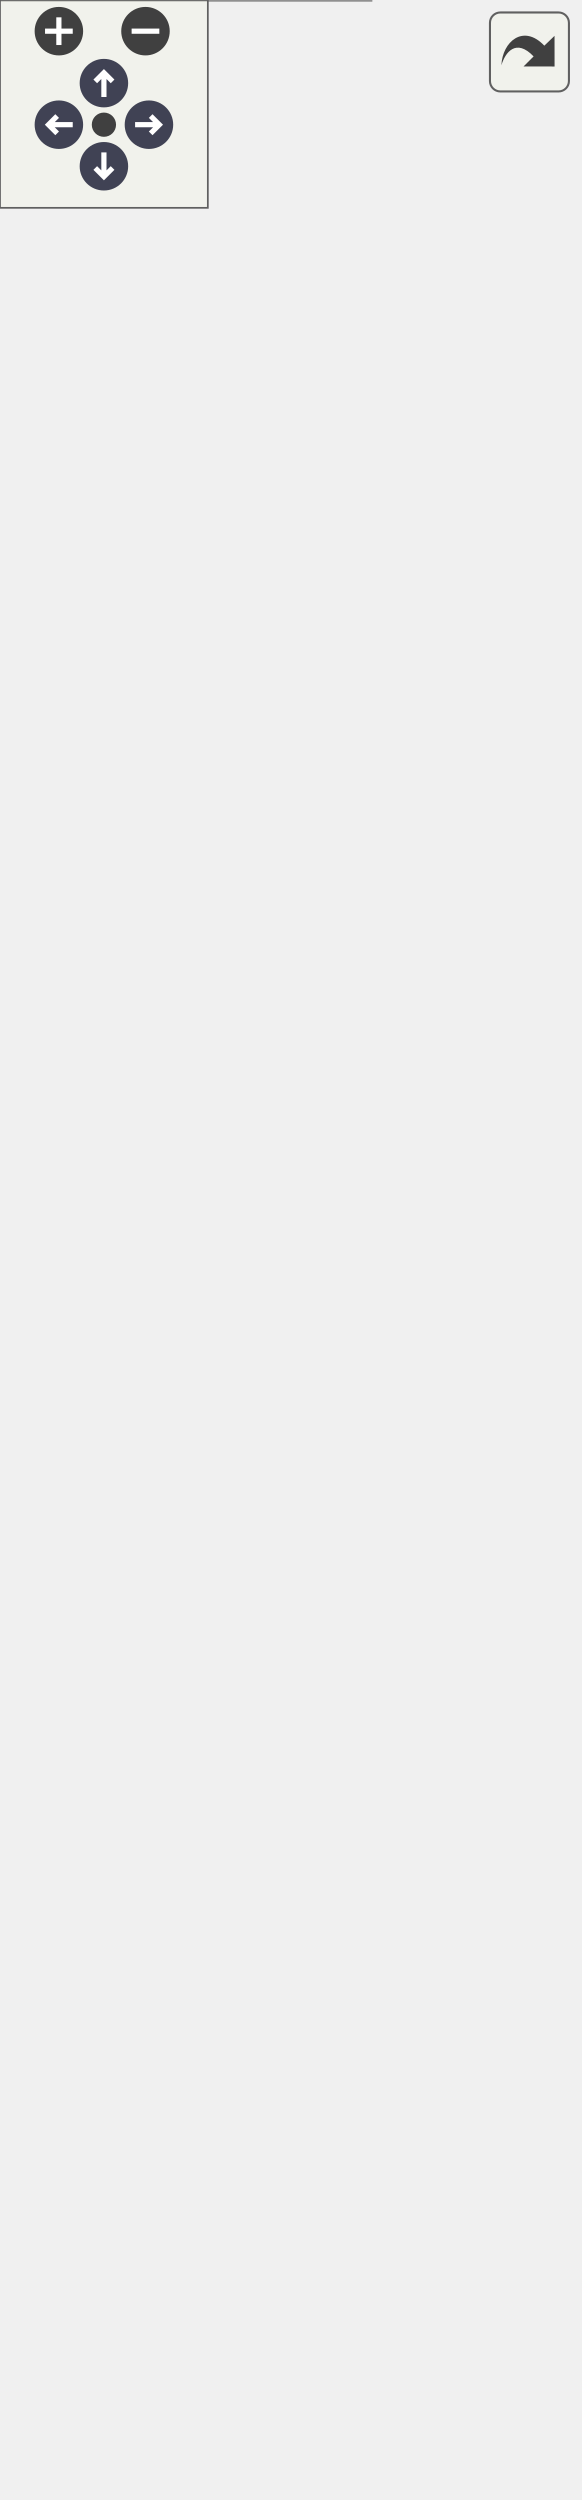
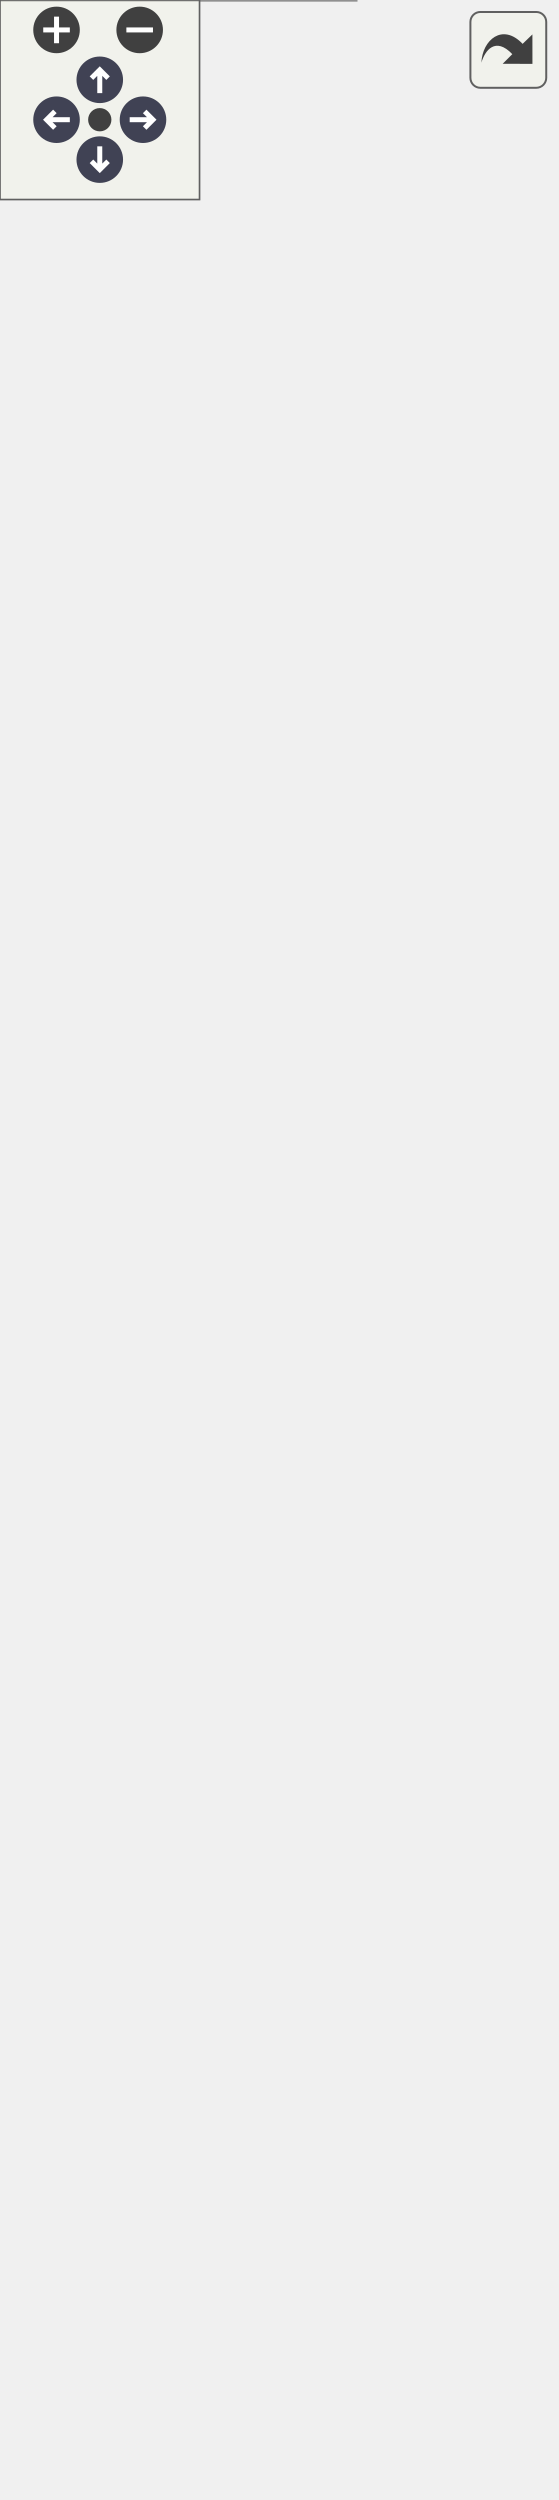
<svg xmlns="http://www.w3.org/2000/svg" xmlns:xlink="http://www.w3.org/1999/xlink" id="main" version="1.1" xml:space="preserve">
  <style type="text/css">
.node, .edge {opacity: 0.7;}
.node.selected, .edge.selected {opacity: 1;}
.edge:hover path { stroke: red; }
.edge:hover polygon { stroke: red; fill: red; }
</style>
  <defs>
    <circle id="rim" cx="0" cy="0" r="7" />
    <circle id="rim2" cx="0" cy="0" r="3.5" />
    <g id="zoomPlus">
      <use xlink:href="#rim" fill="#404040">
        <set attributeName="fill" to="#808080" begin="zoomplus.mouseover" end="zoomplus.mouseout" />
      </use>
      <path d="M-4,0h8M0,-4v8" fill="none" stroke="white" stroke-width="1.5" pointer-events="none" />
    </g>
    <g id="zoomMin">
      <use xlink:href="#rim" fill="#404040">
        <set attributeName="fill" to="#808080" begin="zoomminus.mouseover" end="zoomminus.mouseout" />
      </use>
      <path d="M-4,0h8" fill="none" stroke="white" stroke-width="1.5" pointer-events="none" />
    </g>
    <g id="arrowUp" transform="translate(30 24)">
      <use xlink:href="#rim" />
      <path pointer-events="none" fill="none" stroke="white" stroke-width="1.5" d="M0,-3.0v7 M-2.5,-0.5L0,-3.0L2.5,-0.5" />
    </g>
    <g id="arrowRight" transform="rotate(90) translate(36 -43)">
      <use xlink:href="#rim" />
      <path pointer-events="none" fill="none" stroke="white" stroke-width="1.5" d="M0,-3.0v7 M-2.5,-0.5L0,-3.0L2.5,-0.5" />
    </g>
    <g id="arrowDown" transform="rotate(180) translate(-30 -48)">
      <use xlink:href="#rim" />
      <path pointer-events="none" fill="none" stroke="white" stroke-width="1.5" d="M0,-3.0v7 M-2.5,-0.5L0,-3.0L2.5,-0.5" />
    </g>
    <g id="arrowLeft" transform="rotate(270) translate(-36 17)">
      <use xlink:href="#rim" />
      <path pointer-events="none" fill="none" stroke="white" stroke-width="1.5" d="M0,-3.0v7 M-2.5,-0.5L0,-3.0L2.5,-0.5" />
    </g>
    <g id="resetDef">
      <use xlink:href="#rim2" fill="#404040">
        <set attributeName="fill" to="#808080" begin="reset.mouseover" end="reset.mouseout" />
      </use>
    </g>
  </defs>
  <svg id="graph" class="graph">
    <g id="viewport">
      <g id="Node000001" class="node">
        <g id="a_Node000001">
          <a xlink:title="🎥 シーンビュー操作用のカメラを識別するためのタグコンポーネント。">
            <polygon fill="#999999" stroke="transparent" points="107,-109 0,-109 0,0 107,0 107,-109" />
            <text text-anchor="start" x="5.5" y="-96.5" font-family="Helvetica,sans-Serif" font-size="10.00">Span::EditorCamera</text>
            <text text-anchor="start" x="6" y="-81.5" font-family="Helvetica,sans-Serif" font-size="10.00">+</text>
            <text text-anchor="start" x="20.5" y="-81.5" font-family="Helvetica,sans-Serif" font-size="10.00">MoveSpeed</text>
            <text text-anchor="start" x="6" y="-66.5" font-family="Helvetica,sans-Serif" font-size="10.00">+</text>
            <text text-anchor="start" x="20.5" y="-66.5" font-family="Helvetica,sans-Serif" font-size="10.00">SprintMultiplier</text>
            <text text-anchor="start" x="6" y="-51.5" font-family="Helvetica,sans-Serif" font-size="10.00">+</text>
            <text text-anchor="start" x="20.5" y="-51.5" font-family="Helvetica,sans-Serif" font-size="10.00">Acceleration</text>
            <text text-anchor="start" x="6" y="-36.5" font-family="Helvetica,sans-Serif" font-size="10.00">+</text>
            <text text-anchor="start" x="20.5" y="-36.5" font-family="Helvetica,sans-Serif" font-size="10.00">ScrollSensitivity</text>
            <text text-anchor="start" x="6" y="-21.5" font-family="Helvetica,sans-Serif" font-size="10.00">+</text>
            <text text-anchor="start" x="20.5" y="-21.5" font-family="Helvetica,sans-Serif" font-size="10.00">IsFocused</text>
            <text text-anchor="start" x="52" y="-6.5" font-family="Helvetica,sans-Serif" font-size="10.00"> </text>
            <polygon fill="#666666" stroke="#666666" points="0.5,-91.5 0.5,-91.5 107.5,-91.5 107.5,-91.5 0.5,-91.5" />
            <polygon fill="#666666" stroke="#666666" points="0.5,-16.5 0.5,-16.5 18.5,-16.5 18.5,-16.5 0.5,-16.5" />
            <polygon fill="#666666" stroke="#666666" points="18.5,-16.5 18.5,-16.5 107.5,-16.5 107.5,-16.5 18.5,-16.5" />
            <polygon fill="none" stroke="#666666" points="0,0 0,-109 107,-109 107,0 0,0" />
          </a>
        </g>
      </g>
      <g id="Node000002" class="node">
        <g id="a_Node000002">
          <a xlink:href="structSpan_1_1Vector3.html" target="_top" xlink:title="3次元ベクトル (float x, y, z) 位置、方向、スケールなどに使用されます。">
-             <polygon fill="white" stroke="transparent" points="104.5,-661 2.5,-661 2.5,-162 104.5,-162 104.5,-661" />
-             <text text-anchor="start" x="20" y="-648.5" font-family="Helvetica,sans-Serif" font-size="10.00">Span::Vector3</text>
+             <polygon fill="white" stroke="transparent" points="104.5,-691 2.5,-691 2.5,-162 104.5,-162 104.5,-691" />
+             <text text-anchor="start" x="20" y="-678.5" font-family="Helvetica,sans-Serif" font-size="10.00">Span::Vector3</text>
+             <text text-anchor="start" x="6.5" y="-663.5" font-family="Helvetica,sans-Serif" font-size="10.00">+</text>
+             <text text-anchor="start" x="19.5" y="-663.5" font-family="Helvetica,sans-Serif" font-size="10.00">x</text>
+             <text text-anchor="start" x="6.5" y="-648.5" font-family="Helvetica,sans-Serif" font-size="10.00">+</text>
+             <text text-anchor="start" x="19.5" y="-648.5" font-family="Helvetica,sans-Serif" font-size="10.00">y</text>
            <text text-anchor="start" x="6.5" y="-633.5" font-family="Helvetica,sans-Serif" font-size="10.00">+</text>
-             <text text-anchor="start" x="19.5" y="-633.5" font-family="Helvetica,sans-Serif" font-size="10.00">x</text>
+             <text text-anchor="start" x="19.5" y="-633.5" font-family="Helvetica,sans-Serif" font-size="10.00">z</text>
            <text text-anchor="start" x="6.5" y="-618.5" font-family="Helvetica,sans-Serif" font-size="10.00">+</text>
-             <text text-anchor="start" x="19.5" y="-618.5" font-family="Helvetica,sans-Serif" font-size="10.00">y</text>
+             <text text-anchor="start" x="19.5" y="-618.5" font-family="Helvetica,sans-Serif" font-size="10.00">Vector3()</text>
            <text text-anchor="start" x="6.5" y="-603.5" font-family="Helvetica,sans-Serif" font-size="10.00">+</text>
-             <text text-anchor="start" x="19.5" y="-603.5" font-family="Helvetica,sans-Serif" font-size="10.00">z</text>
+             <text text-anchor="start" x="19.5" y="-603.5" font-family="Helvetica,sans-Serif" font-size="10.00">Vector3()</text>
            <text text-anchor="start" x="6.5" y="-588.5" font-family="Helvetica,sans-Serif" font-size="10.00">+</text>
            <text text-anchor="start" x="19.5" y="-588.5" font-family="Helvetica,sans-Serif" font-size="10.00">Vector3()</text>
            <text text-anchor="start" x="6.5" y="-573.5" font-family="Helvetica,sans-Serif" font-size="10.00">+</text>
-             <text text-anchor="start" x="19.5" y="-573.5" font-family="Helvetica,sans-Serif" font-size="10.00">Vector3()</text>
+             <text text-anchor="start" x="19.5" y="-573.5" font-family="Helvetica,sans-Serif" font-size="10.00">ToXM()</text>
            <text text-anchor="start" x="6.5" y="-558.5" font-family="Helvetica,sans-Serif" font-size="10.00">+</text>
-             <text text-anchor="start" x="19.5" y="-558.5" font-family="Helvetica,sans-Serif" font-size="10.00">Vector3()</text>
+             <text text-anchor="start" x="19.5" y="-558.5" font-family="Helvetica,sans-Serif" font-size="10.00">FromXM()</text>
            <text text-anchor="start" x="6.5" y="-543.5" font-family="Helvetica,sans-Serif" font-size="10.00">+</text>
-             <text text-anchor="start" x="19.5" y="-543.5" font-family="Helvetica,sans-Serif" font-size="10.00">ToXM()</text>
+             <text text-anchor="start" x="19.5" y="-543.5" font-family="Helvetica,sans-Serif" font-size="10.00">operator+()</text>
            <text text-anchor="start" x="6.5" y="-528.5" font-family="Helvetica,sans-Serif" font-size="10.00">+</text>
-             <text text-anchor="start" x="19.5" y="-528.5" font-family="Helvetica,sans-Serif" font-size="10.00">FromXM()</text>
+             <text text-anchor="start" x="19.5" y="-528.5" font-family="Helvetica,sans-Serif" font-size="10.00">operator-()</text>
            <text text-anchor="start" x="6.5" y="-513.5" font-family="Helvetica,sans-Serif" font-size="10.00">+</text>
-             <text text-anchor="start" x="19.5" y="-513.5" font-family="Helvetica,sans-Serif" font-size="10.00">operator+()</text>
+             <text text-anchor="start" x="19.5" y="-513.5" font-family="Helvetica,sans-Serif" font-size="10.00">operator*()</text>
            <text text-anchor="start" x="6.5" y="-498.5" font-family="Helvetica,sans-Serif" font-size="10.00">+</text>
-             <text text-anchor="start" x="19.5" y="-498.5" font-family="Helvetica,sans-Serif" font-size="10.00">operator-()</text>
+             <text text-anchor="start" x="19.5" y="-498.5" font-family="Helvetica,sans-Serif" font-size="10.00">operator/()</text>
            <text text-anchor="start" x="6.5" y="-483.5" font-family="Helvetica,sans-Serif" font-size="10.00">+</text>
-             <text text-anchor="start" x="19.5" y="-483.5" font-family="Helvetica,sans-Serif" font-size="10.00">operator*()</text>
+             <text text-anchor="start" x="19.5" y="-483.5" font-family="Helvetica,sans-Serif" font-size="10.00">operator+=()</text>
            <text text-anchor="start" x="6.5" y="-468.5" font-family="Helvetica,sans-Serif" font-size="10.00">+</text>
-             <text text-anchor="start" x="19.5" y="-468.5" font-family="Helvetica,sans-Serif" font-size="10.00">operator/()</text>
+             <text text-anchor="start" x="19.5" y="-468.5" font-family="Helvetica,sans-Serif" font-size="10.00">operator-=()</text>
            <text text-anchor="start" x="6.5" y="-453.5" font-family="Helvetica,sans-Serif" font-size="10.00">+</text>
-             <text text-anchor="start" x="19.5" y="-453.5" font-family="Helvetica,sans-Serif" font-size="10.00">operator+=()</text>
+             <text text-anchor="start" x="19.5" y="-453.5" font-family="Helvetica,sans-Serif" font-size="10.00">operator*=()</text>
            <text text-anchor="start" x="6.5" y="-438.5" font-family="Helvetica,sans-Serif" font-size="10.00">+</text>
-             <text text-anchor="start" x="19.5" y="-438.5" font-family="Helvetica,sans-Serif" font-size="10.00">operator-=()</text>
-             <text text-anchor="start" x="6.5" y="-423.5" font-family="Helvetica,sans-Serif" font-size="10.00">+</text>
-             <text text-anchor="start" x="19.5" y="-423.5" font-family="Helvetica,sans-Serif" font-size="10.00">operator*=()</text>
-             <text text-anchor="start" x="6.5" y="-408.5" font-family="Helvetica,sans-Serif" font-size="10.00">+</text>
-             <text text-anchor="start" x="19.5" y="-408.5" font-family="Helvetica,sans-Serif" font-size="10.00">operator/=()</text>
+             <text text-anchor="start" x="19.5" y="-438.5" font-family="Helvetica,sans-Serif" font-size="10.00">operator/=()</text>
+             <text text-anchor="start" x="8" y="-423.5" font-family="Helvetica,sans-Serif" font-size="10.00">*</text>
+             <text text-anchor="start" x="19.5" y="-423.5" font-family="Helvetica,sans-Serif" font-size="10.00">ToXM()</text>
+             <text text-anchor="start" x="8" y="-408.5" font-family="Helvetica,sans-Serif" font-size="10.00">*</text>
+             <text text-anchor="start" x="19.5" y="-408.5" font-family="Helvetica,sans-Serif" font-size="10.00">FromXM()</text>
            <text text-anchor="start" x="8" y="-393.5" font-family="Helvetica,sans-Serif" font-size="10.00">*</text>
-             <text text-anchor="start" x="19.5" y="-393.5" font-family="Helvetica,sans-Serif" font-size="10.00">ToXM()</text>
+             <text text-anchor="start" x="19.5" y="-393.5" font-family="Helvetica,sans-Serif" font-size="10.00">operator+()</text>
            <text text-anchor="start" x="8" y="-378.5" font-family="Helvetica,sans-Serif" font-size="10.00">*</text>
-             <text text-anchor="start" x="19.5" y="-378.5" font-family="Helvetica,sans-Serif" font-size="10.00">FromXM()</text>
+             <text text-anchor="start" x="19.5" y="-378.5" font-family="Helvetica,sans-Serif" font-size="10.00">operator-()</text>
            <text text-anchor="start" x="8" y="-363.5" font-family="Helvetica,sans-Serif" font-size="10.00">*</text>
-             <text text-anchor="start" x="19.5" y="-363.5" font-family="Helvetica,sans-Serif" font-size="10.00">operator+()</text>
+             <text text-anchor="start" x="19.5" y="-363.5" font-family="Helvetica,sans-Serif" font-size="10.00">operator*()</text>
            <text text-anchor="start" x="8" y="-348.5" font-family="Helvetica,sans-Serif" font-size="10.00">*</text>
-             <text text-anchor="start" x="19.5" y="-348.5" font-family="Helvetica,sans-Serif" font-size="10.00">operator-()</text>
+             <text text-anchor="start" x="19.5" y="-348.5" font-family="Helvetica,sans-Serif" font-size="10.00">operator/()</text>
            <text text-anchor="start" x="8" y="-333.5" font-family="Helvetica,sans-Serif" font-size="10.00">*</text>
-             <text text-anchor="start" x="19.5" y="-333.5" font-family="Helvetica,sans-Serif" font-size="10.00">operator*()</text>
+             <text text-anchor="start" x="19.5" y="-333.5" font-family="Helvetica,sans-Serif" font-size="10.00">operator+=()</text>
            <text text-anchor="start" x="8" y="-318.5" font-family="Helvetica,sans-Serif" font-size="10.00">*</text>
-             <text text-anchor="start" x="19.5" y="-318.5" font-family="Helvetica,sans-Serif" font-size="10.00">operator/()</text>
+             <text text-anchor="start" x="19.5" y="-318.5" font-family="Helvetica,sans-Serif" font-size="10.00">operator-=()</text>
            <text text-anchor="start" x="8" y="-303.5" font-family="Helvetica,sans-Serif" font-size="10.00">*</text>
-             <text text-anchor="start" x="19.5" y="-303.5" font-family="Helvetica,sans-Serif" font-size="10.00">operator+=()</text>
+             <text text-anchor="start" x="19.5" y="-303.5" font-family="Helvetica,sans-Serif" font-size="10.00">operator*=()</text>
            <text text-anchor="start" x="8" y="-288.5" font-family="Helvetica,sans-Serif" font-size="10.00">*</text>
-             <text text-anchor="start" x="19.5" y="-288.5" font-family="Helvetica,sans-Serif" font-size="10.00">operator-=()</text>
+             <text text-anchor="start" x="19.5" y="-288.5" font-family="Helvetica,sans-Serif" font-size="10.00">operator/=()</text>
            <text text-anchor="start" x="8" y="-273.5" font-family="Helvetica,sans-Serif" font-size="10.00">*</text>
-             <text text-anchor="start" x="19.5" y="-273.5" font-family="Helvetica,sans-Serif" font-size="10.00">operator*=()</text>
+             <text text-anchor="start" x="19.5" y="-273.5" font-family="Helvetica,sans-Serif" font-size="10.00">Length()</text>
            <text text-anchor="start" x="8" y="-258.5" font-family="Helvetica,sans-Serif" font-size="10.00">*</text>
-             <text text-anchor="start" x="19.5" y="-258.5" font-family="Helvetica,sans-Serif" font-size="10.00">operator/=()</text>
+             <text text-anchor="start" x="19.5" y="-258.5" font-family="Helvetica,sans-Serif" font-size="10.00">LengthSquared()</text>
            <text text-anchor="start" x="8" y="-243.5" font-family="Helvetica,sans-Serif" font-size="10.00">*</text>
-             <text text-anchor="start" x="19.5" y="-243.5" font-family="Helvetica,sans-Serif" font-size="10.00">Length()</text>
+             <text text-anchor="start" x="19.5" y="-243.5" font-family="Helvetica,sans-Serif" font-size="10.00">Normalized()</text>
            <text text-anchor="start" x="8" y="-228.5" font-family="Helvetica,sans-Serif" font-size="10.00">*</text>
-             <text text-anchor="start" x="19.5" y="-228.5" font-family="Helvetica,sans-Serif" font-size="10.00">LengthSquared()</text>
+             <text text-anchor="start" x="19.5" y="-228.5" font-family="Helvetica,sans-Serif" font-size="10.00">Normalize()</text>
            <text text-anchor="start" x="8" y="-213.5" font-family="Helvetica,sans-Serif" font-size="10.00">*</text>
-             <text text-anchor="start" x="19.5" y="-213.5" font-family="Helvetica,sans-Serif" font-size="10.00">Normalized()</text>
+             <text text-anchor="start" x="19.5" y="-213.5" font-family="Helvetica,sans-Serif" font-size="10.00">Dot()</text>
            <text text-anchor="start" x="8" y="-198.5" font-family="Helvetica,sans-Serif" font-size="10.00">*</text>
-             <text text-anchor="start" x="19.5" y="-198.5" font-family="Helvetica,sans-Serif" font-size="10.00">Dot()</text>
+             <text text-anchor="start" x="19.5" y="-198.5" font-family="Helvetica,sans-Serif" font-size="10.00">Cross()</text>
            <text text-anchor="start" x="8" y="-183.5" font-family="Helvetica,sans-Serif" font-size="10.00">*</text>
-             <text text-anchor="start" x="19.5" y="-183.5" font-family="Helvetica,sans-Serif" font-size="10.00">Cross()</text>
+             <text text-anchor="start" x="19.5" y="-183.5" font-family="Helvetica,sans-Serif" font-size="10.00">Normalize()</text>
            <text text-anchor="start" x="8" y="-168.5" font-family="Helvetica,sans-Serif" font-size="10.00">*</text>
            <text text-anchor="start" x="19.5" y="-168.5" font-family="Helvetica,sans-Serif" font-size="10.00">Lerp()</text>
-             <polygon fill="#666666" stroke="#666666" points="2.5,-643.5 2.5,-643.5 104.5,-643.5 104.5,-643.5 2.5,-643.5" />
-             <polygon fill="#666666" stroke="#666666" points="2.5,-598.5 2.5,-598.5 17.5,-598.5 17.5,-598.5 2.5,-598.5" />
-             <polygon fill="#666666" stroke="#666666" points="17.5,-598.5 17.5,-598.5 104.5,-598.5 104.5,-598.5 17.5,-598.5" />
-             <polygon fill="none" stroke="#666666" points="2.5,-162 2.5,-661 104.5,-661 104.5,-162 2.5,-162" />
+             <polygon fill="#666666" stroke="#666666" points="2.5,-673.5 2.5,-673.5 104.5,-673.5 104.5,-673.5 2.5,-673.5" />
+             <polygon fill="#666666" stroke="#666666" points="2.5,-628.5 2.5,-628.5 17.5,-628.5 17.5,-628.5 2.5,-628.5" />
+             <polygon fill="#666666" stroke="#666666" points="17.5,-628.5 17.5,-628.5 104.5,-628.5 104.5,-628.5 17.5,-628.5" />
+             <polygon fill="none" stroke="#666666" points="2.5,-162 2.5,-691 104.5,-691 104.5,-162 2.5,-162" />
          </a>
        </g>
      </g>
      <g id="edge1_Node000001_Node000002" class="edge">
        <g id="a_edge1_Node000001_Node000002">
          <a xlink:title=" ">
-             <path fill="none" stroke="#63b8ff" d="M53.5,-161.53C53.5,-147.32 53.5,-133.83 53.5,-121.55" />
-             <polygon fill="none" stroke="#63b8ff" points="53.5,-121.2 49.5,-115.2 53.5,-109.2 57.5,-115.2 53.5,-121.2" />
+             <path fill="none" stroke="#63b8ff" d="M53.5,-161.53C53.5,-147.23 53.5,-133.7 53.5,-121.4" />
+             <polygon fill="none" stroke="#63b8ff" points="53.5,-121.04 49.5,-115.04 53.5,-109.04 57.5,-115.04 53.5,-121.04" />
          </a>
        </g>
        <text text-anchor="start" x="56.5" y="-132.5" font-family="Helvetica,sans-Serif" font-size="10.00" fill="grey">+Velocity</text>
      </g>
      <g id="edge2_Node000002_Node000002" class="edge">
        <g id="a_edge2_Node000002_Node000002">
          <a xlink:title=" ">
-             <path fill="none" stroke="#63b8ff" d="M104.65,-461.28C115.05,-455.85 122.5,-439.26 122.5,-411.5 122.5,-392.41 118.98,-378.61 113.4,-370.08" />
-             <polygon fill="none" stroke="#63b8ff" points="113.33,-370.01 106.23,-368.76 104.65,-361.72 111.76,-362.98 113.33,-370.01" />
-           </a>
-         </g>
-         <text text-anchor="start" x="125.5" y="-461.5" font-family="Helvetica,sans-Serif" font-size="10.00" fill="grey">+Back</text>
-         <text text-anchor="start" x="125.5" y="-446.5" font-family="Helvetica,sans-Serif" font-size="10.00" fill="grey">+Down</text>
-         <text text-anchor="start" x="125.5" y="-431.5" font-family="Helvetica,sans-Serif" font-size="10.00" fill="grey">+Forward</text>
-         <text text-anchor="start" x="125.5" y="-416.5" font-family="Helvetica,sans-Serif" font-size="10.00" fill="grey">+Left</text>
-         <text text-anchor="start" x="125.5" y="-401.5" font-family="Helvetica,sans-Serif" font-size="10.00" fill="grey">+One</text>
-         <text text-anchor="start" x="125.5" y="-386.5" font-family="Helvetica,sans-Serif" font-size="10.00" fill="grey">+Right</text>
-         <text text-anchor="start" x="125.5" y="-371.5" font-family="Helvetica,sans-Serif" font-size="10.00" fill="grey">+Up</text>
-         <text text-anchor="start" x="125.5" y="-356.5" font-family="Helvetica,sans-Serif" font-size="10.00" fill="grey">+Zero</text>
+             <path fill="none" stroke="#63b8ff" d="M104.65,-478.8C115.05,-473.1 122.5,-455.67 122.5,-426.5 122.5,-406.22 118.9,-391.61 113.21,-382.68" />
+             <polygon fill="none" stroke="#63b8ff" points="113.18,-382.64 106.1,-381.26 104.65,-374.2 111.73,-375.58 113.18,-382.64" />
+           </a>
+         </g>
+         <text text-anchor="start" x="125.5" y="-476.5" font-family="Helvetica,sans-Serif" font-size="10.00" fill="grey">+Back</text>
+         <text text-anchor="start" x="125.5" y="-461.5" font-family="Helvetica,sans-Serif" font-size="10.00" fill="grey">+Down</text>
+         <text text-anchor="start" x="125.5" y="-446.5" font-family="Helvetica,sans-Serif" font-size="10.00" fill="grey">+Forward</text>
+         <text text-anchor="start" x="125.5" y="-431.5" font-family="Helvetica,sans-Serif" font-size="10.00" fill="grey">+Left</text>
+         <text text-anchor="start" x="125.5" y="-416.5" font-family="Helvetica,sans-Serif" font-size="10.00" fill="grey">+One</text>
+         <text text-anchor="start" x="125.5" y="-401.5" font-family="Helvetica,sans-Serif" font-size="10.00" fill="grey">+Right</text>
+         <text text-anchor="start" x="125.5" y="-386.5" font-family="Helvetica,sans-Serif" font-size="10.00" fill="grey">+Up</text>
+         <text text-anchor="start" x="125.5" y="-371.5" font-family="Helvetica,sans-Serif" font-size="10.00" fill="grey">+Zero</text>
      </g>
    </g>
  </svg>
  <g id="navigator" transform="translate(0 0)" fill="#404254">
    <rect fill="#f2f5e9" fill-opacity="0.5" stroke="#606060" stroke-width=".5" x="0" y="0" width="60" height="60" />
    <use id="zoomplus" xlink:href="#zoomPlus" x="17" y="9" />
    <use id="zoomminus" xlink:href="#zoomMin" x="42" y="9" />
    <use id="reset" xlink:href="#resetDef" x="30" y="36" />
    <use id="arrowup" xlink:href="#arrowUp" x="0" y="0" />
    <use id="arrowright" xlink:href="#arrowRight" x="0" y="0" />
    <use id="arrowdown" xlink:href="#arrowDown" x="0" y="0" />
    <use id="arrowleft" xlink:href="#arrowLeft" x="0" y="0" />
  </g>
  <svg viewBox="0 0 15 15" width="100%" height="30px" preserveAspectRatio="xMaxYMin meet">
    <g id="arrow_out" transform="scale(0.3 0.3)">
      <a xlink:href="structSpan_1_1EditorCamera__coll__graph_org.svg" target="_base">
        <rect id="button" ry="5" rx="5" y="6" x="6" height="38" width="38" fill="#f2f5e9" fill-opacity="0.5" stroke="#606060" stroke-width="1.0" />
        <path id="arrow" d="M 11.5,31.437 C 11.94,20.098 22.043,11.323 32.159,21.979 L 37.069,17.246 C 37.069,17.246 37.088,32 37.088,32 L 22.16,31.978 C 22.16,31.978 26.998,27.14 26.998,27.14 C 18.529,18.264 13.292,25.23 11.5,31.437 z" style="fill:#404040;" />
      </a>
    </g>
  </svg>
  <style type="text/css">

[data-mouse-over-selected='false'] { opacity: 0.7; }
[data-mouse-over-selected='true']  { opacity: 1.0; }

</style>
</svg>
